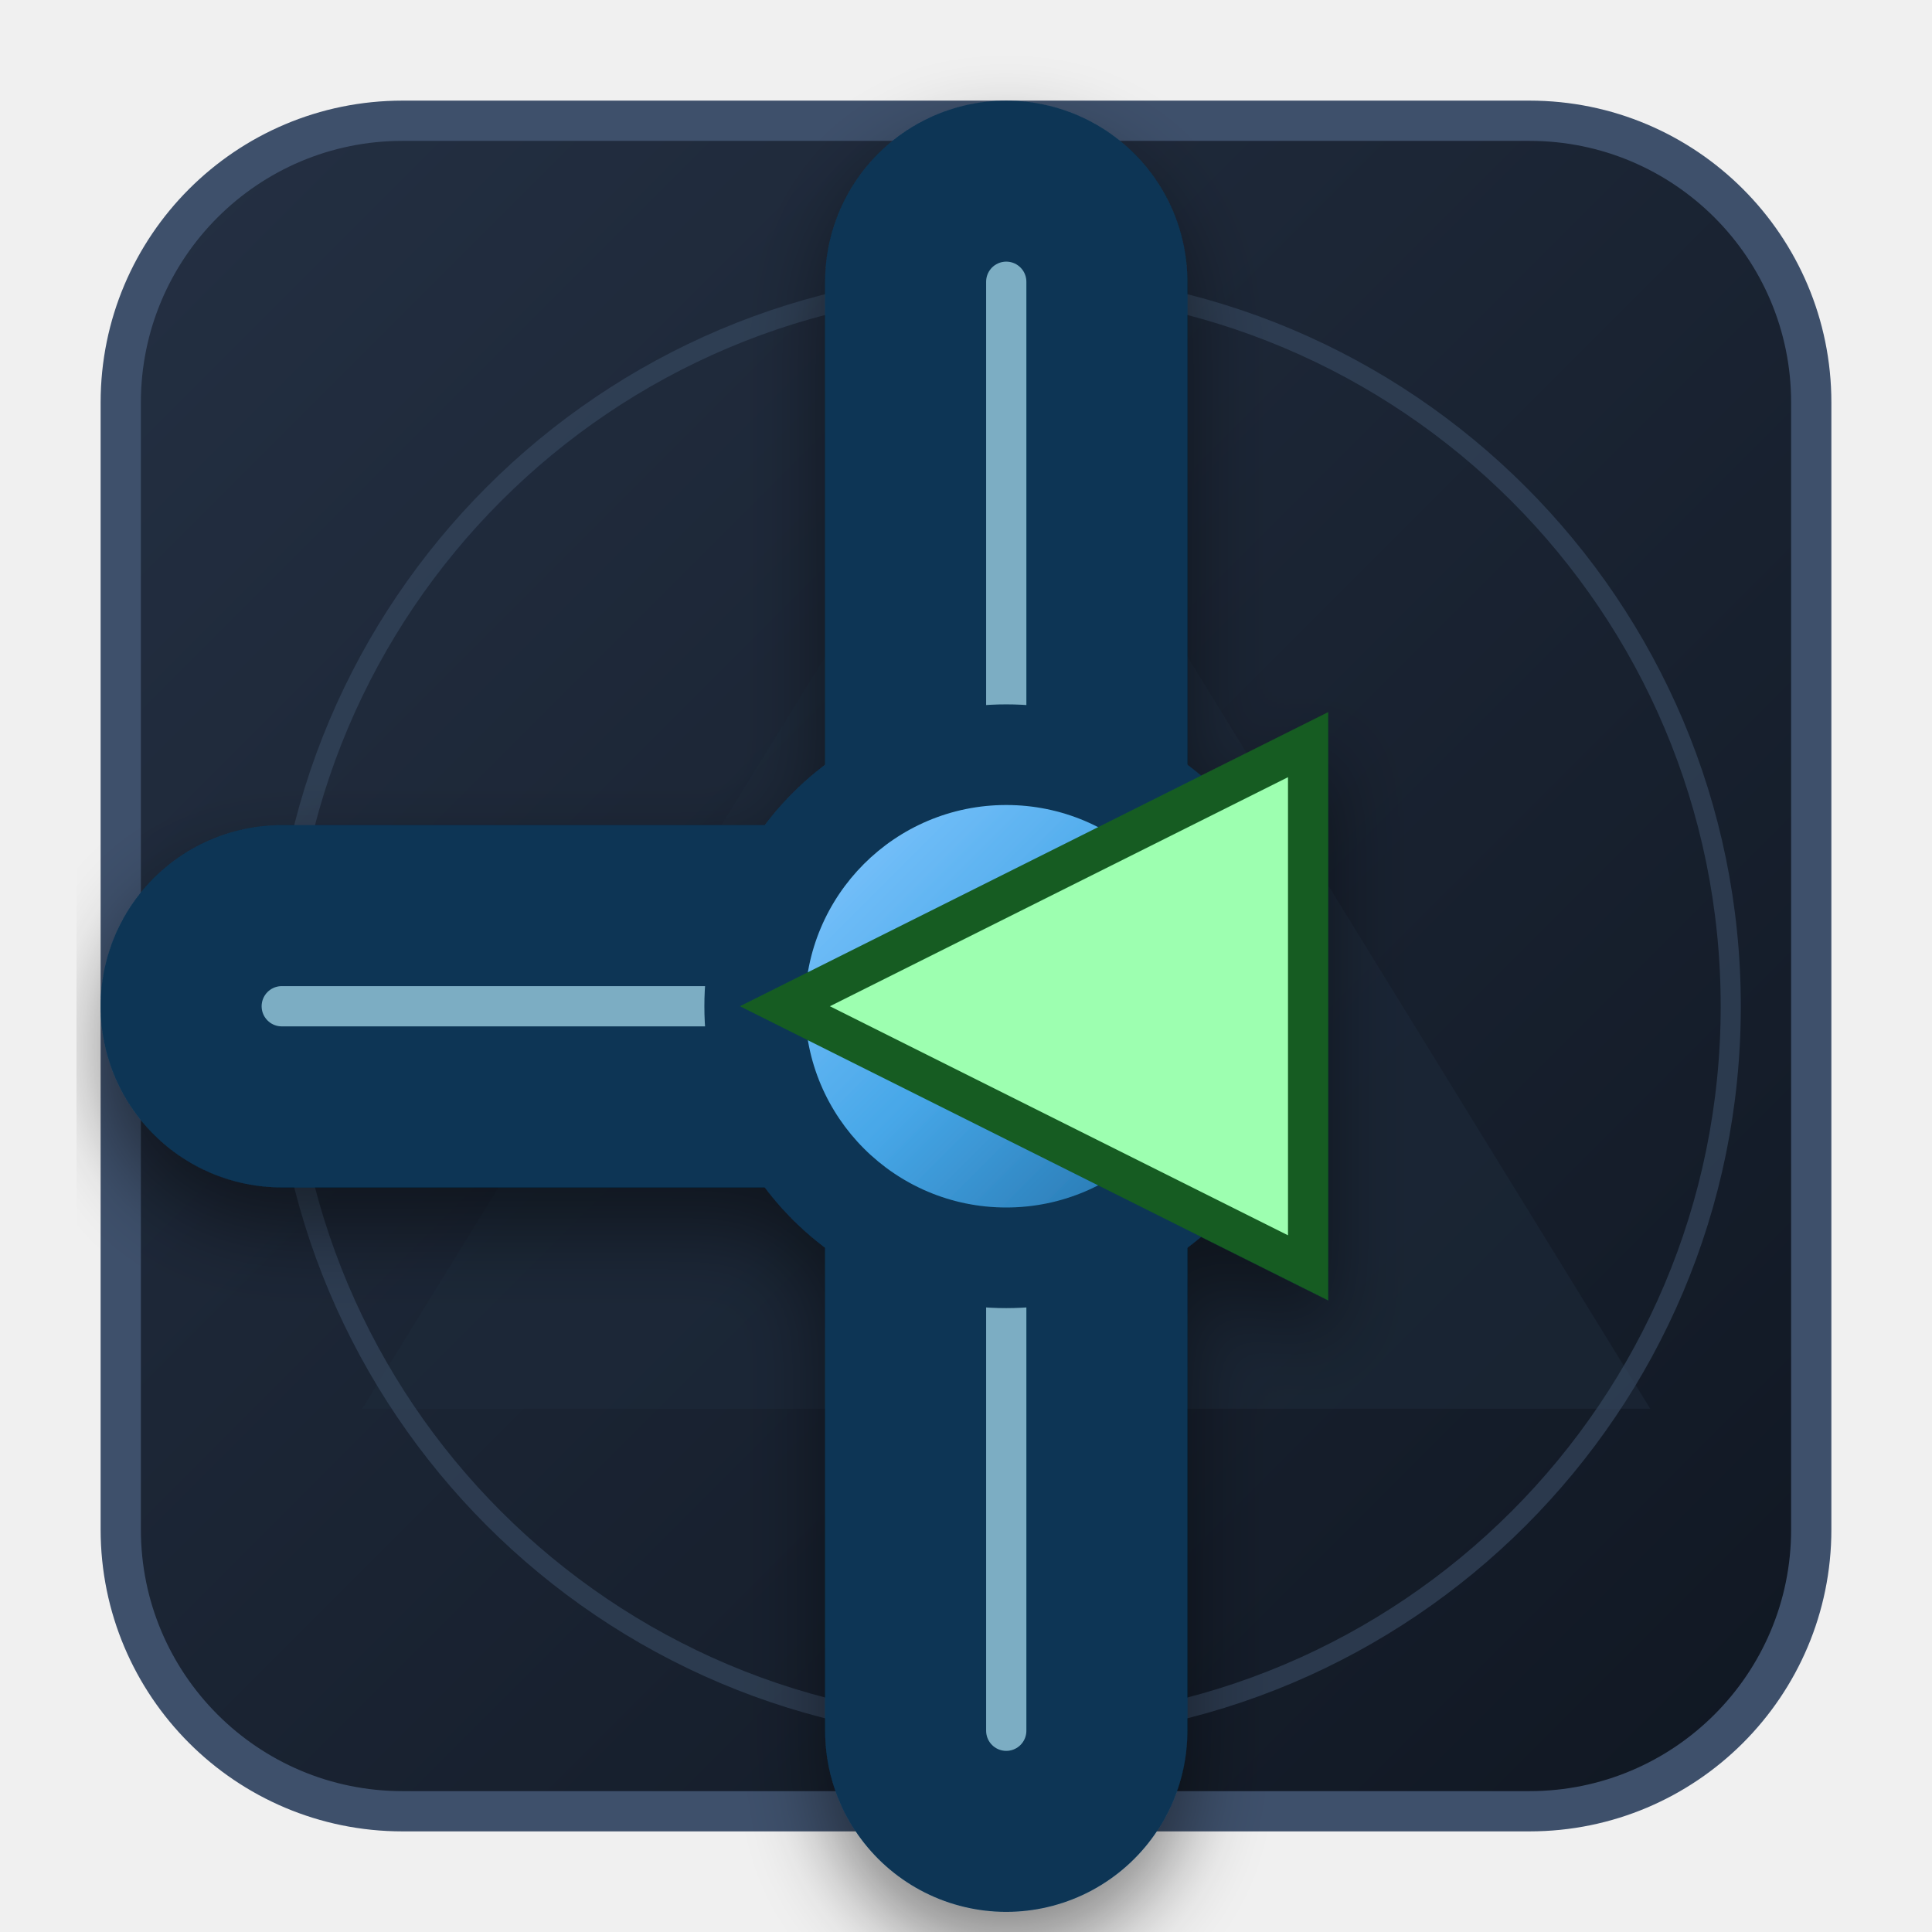
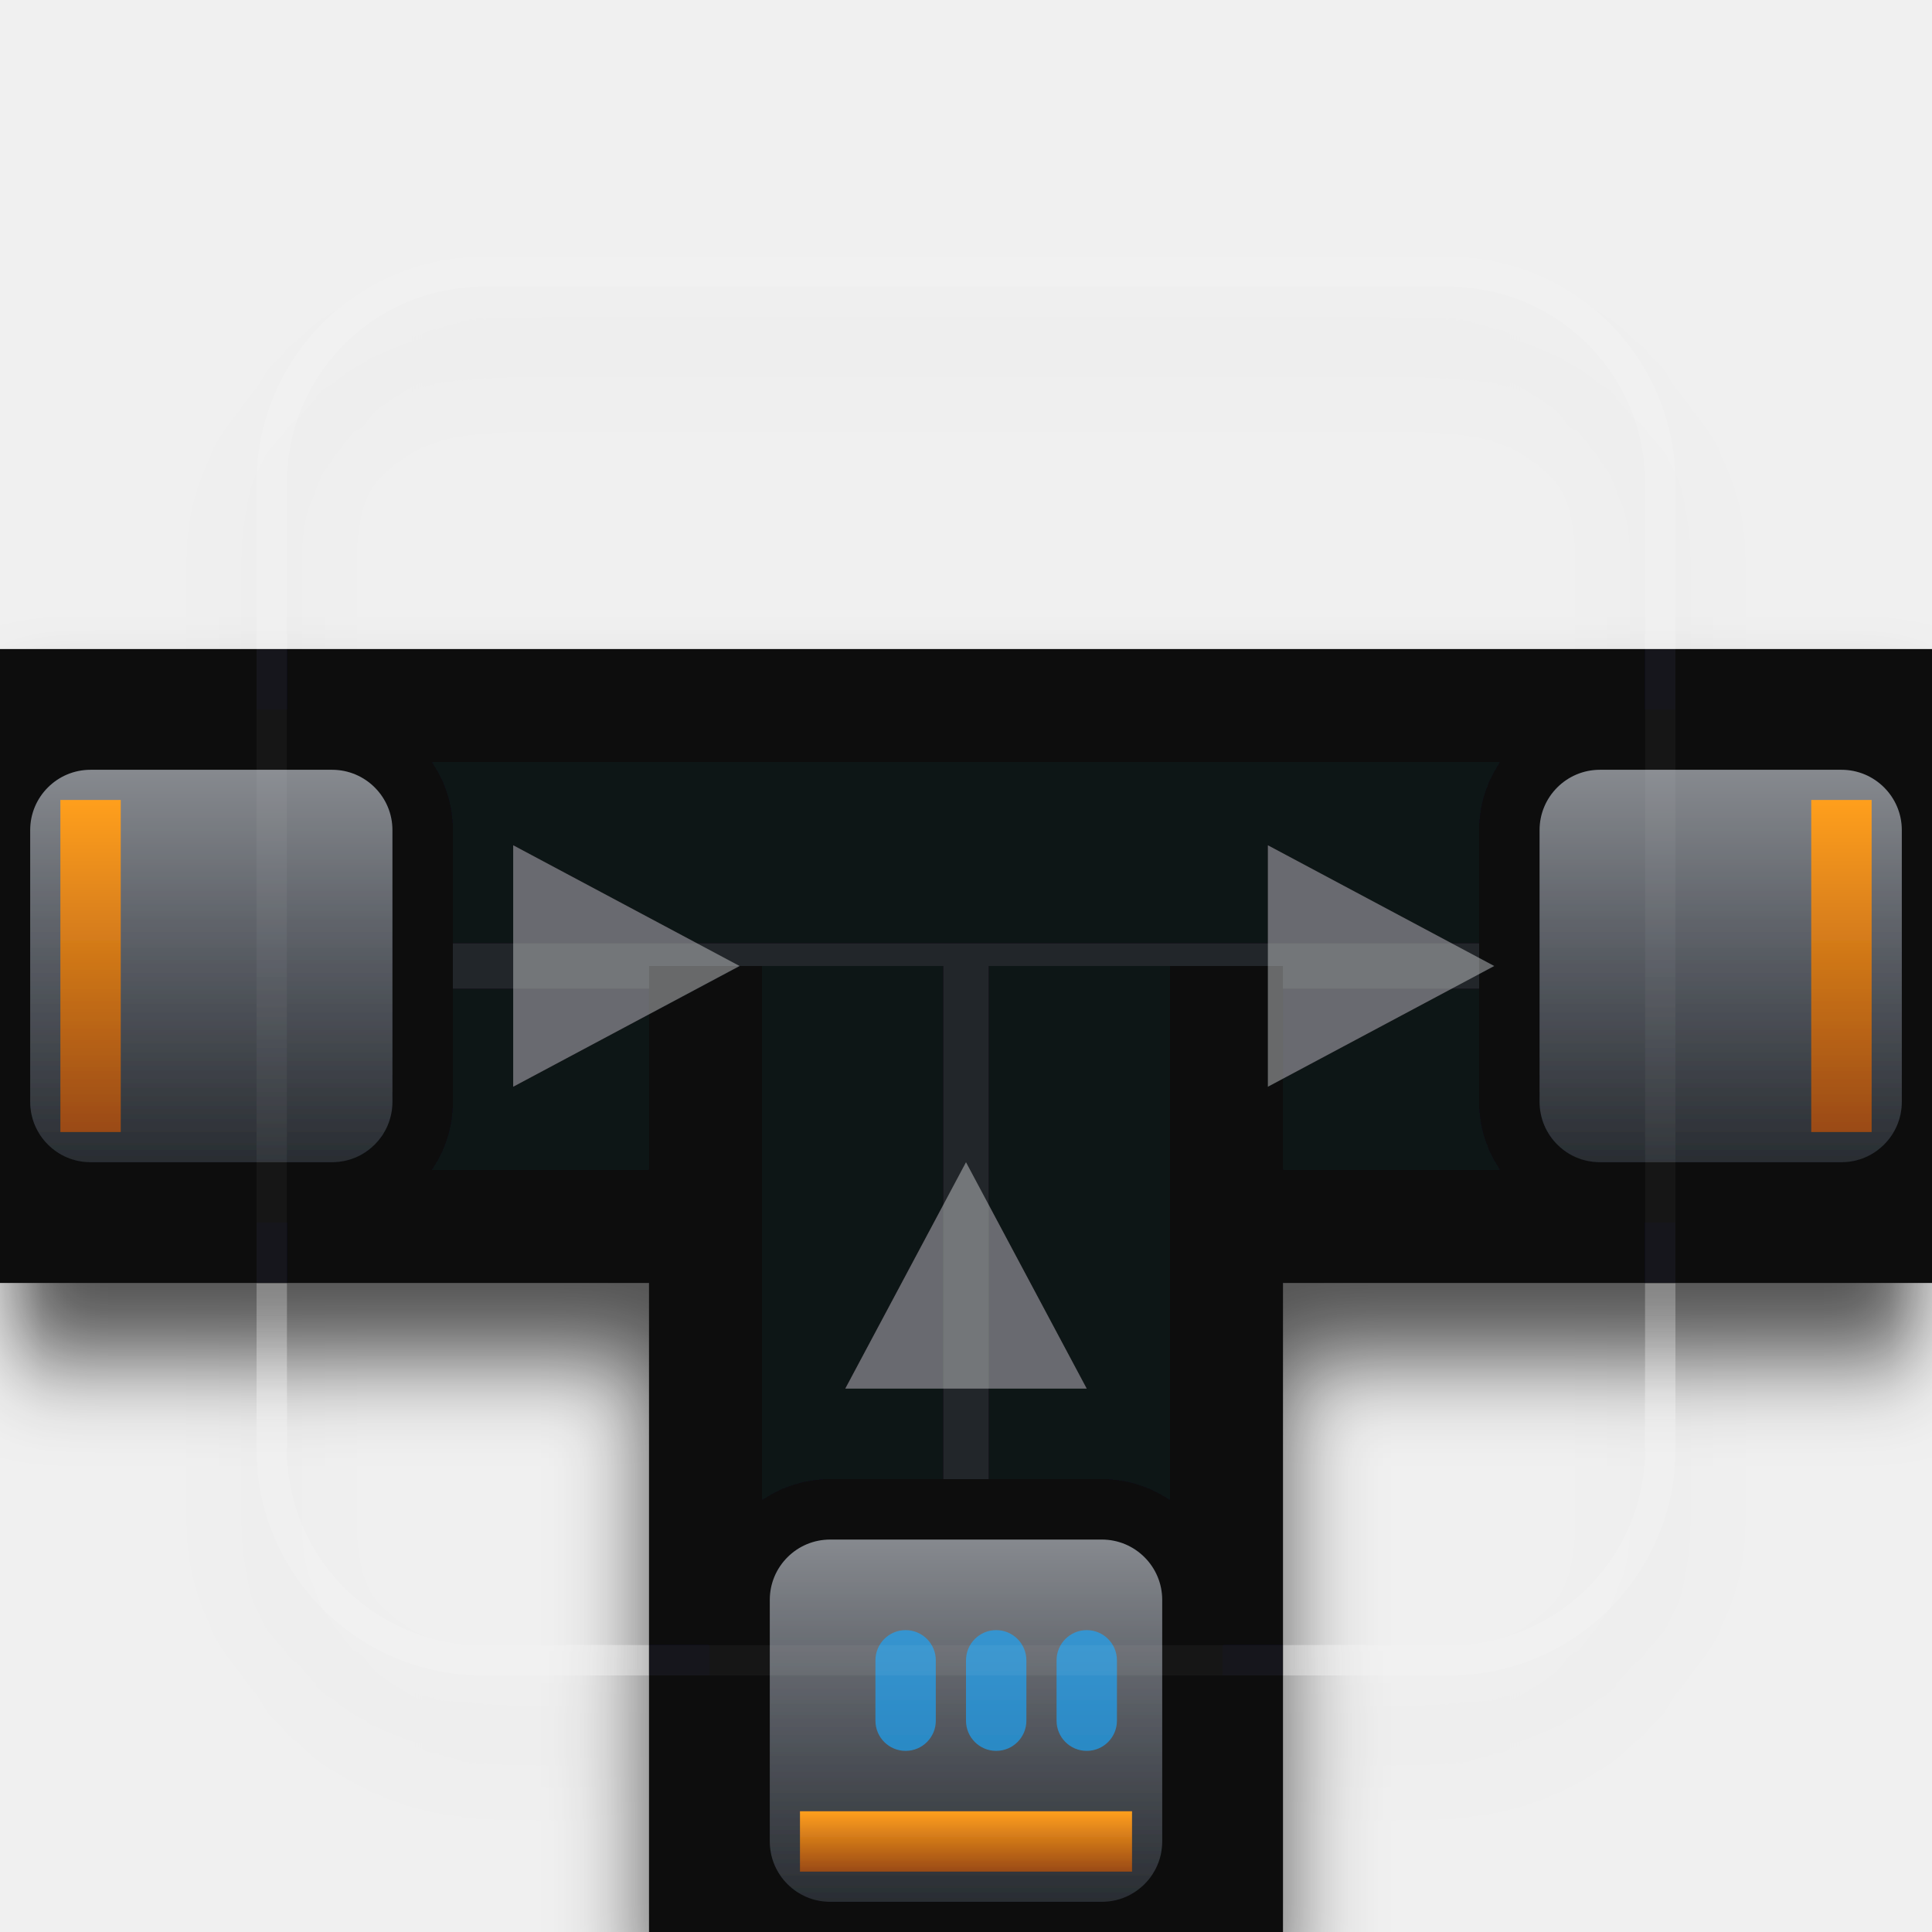
- <svg xmlns="http://www.w3.org/2000/svg" viewBox="0 0 96 96" width="96" height="96" role="img">
+ <svg xmlns="http://www.w3.org/2000/svg" viewBox="0 0 128 128" width="128" height="128" fill="none" role="img" aria-label="space_pipe_right_fwd_merger.svg">
  <defs>
-     <linearGradient id="tile" x1="0" x2="1" y1="0" y2="1">
-       <stop offset="0" stop-color="#243043" />
-       <stop offset="1" stop-color="#101722" />
+     <linearGradient id="outer" x1="0" y1="0" x2="0" y2="1">
+       <stop offset="0" stop-color="#43484d" />
+       <stop offset="0.52" stop-color="#25292d" />
+       <stop offset="1" stop-color="#121518" />
    </linearGradient>
-     <linearGradient id="pipe" x1="0" x2="1" y1="0" y2="1">
-       <stop offset="0" stop-color="#83c7ff" />
-       <stop offset="0.5" stop-color="#47a7e8" />
-       <stop offset="1" stop-color="#1f6da4" />
+     <linearGradient id="inner" x1="0" y1="0" x2="1" y2="1">
+       <stop offset="0" stop-color="#85878c" />
+       <stop offset="0.45" stop-color="#55575d" />
+       <stop offset="1" stop-color="#2e3136" />
    </linearGradient>
-     <linearGradient id="metal" x1="0" x2="1" y1="0" y2="1">
-       <stop offset="0" stop-color="#e0e7ef" />
-       <stop offset="1" stop-color="#667386" />
+     <linearGradient id="cap" x1="0" y1="0" x2="0" y2="1">
+       <stop offset="0" stop-color="#8e9196" />
+       <stop offset="0.5" stop-color="#555960" />
+       <stop offset="1" stop-color="#22262b" />
    </linearGradient>
-     <filter id="shadow" x="-20%" y="-20%" width="140%" height="140%">
-       <feDropShadow dx="0" dy="2" stdDeviation="2" flood-color="#000" flood-opacity="0.45" />
+     <linearGradient id="orange" x1="0" y1="0" x2="0" y2="1">
+       <stop offset="0" stop-color="#ff9f1f" />
+       <stop offset="1" stop-color="#9a4a12" />
+     </linearGradient>
+     <filter id="shadow" x="-25%" y="-25%" width="150%" height="150%">
+       <feDropShadow dx="0" dy="5" stdDeviation="3" flood-color="#000" flood-opacity="0.65" />
    </filter>
  </defs>
-   <rect x="6" y="6" width="84" height="84" rx="14" fill="url(#tile)" stroke="#3e506b" stroke-width="2" />
-   <path d="M18 70 L50 18 L82 70 Z" fill="#1d2a3a" opacity="0.55" />
-   <circle cx="50" cy="50" r="36" fill="none" stroke="#34465d" stroke-width="1" opacity="0.7" />
  <g filter="url(#shadow)">
-     <line x1="50" y1="50" x2="50" y2="14" stroke="#0b3654" stroke-width="18" stroke-linecap="round" />
-     <line x1="50" y1="50" x2="50" y2="14" stroke="url(#pipe)" stroke-width="12" stroke-linecap="round" />
-     <line x1="50" y1="50" x2="50" y2="14" stroke="#b9ecff" stroke-width="2" stroke-linecap="round" opacity="0.65" />
-     <line x1="50" y1="50" x2="50" y2="86" stroke="#0b3654" stroke-width="18" stroke-linecap="round" />
-     <line x1="50" y1="50" x2="50" y2="86" stroke="url(#pipe)" stroke-width="12" stroke-linecap="round" />
-     <line x1="50" y1="50" x2="50" y2="86" stroke="#b9ecff" stroke-width="2" stroke-linecap="round" opacity="0.65" />
-     <line x1="50" y1="50" x2="14" y2="50" stroke="#0b3654" stroke-width="18" stroke-linecap="round" />
-     <line x1="50" y1="50" x2="14" y2="50" stroke="url(#pipe)" stroke-width="12" stroke-linecap="round" />
-     <line x1="50" y1="50" x2="14" y2="50" stroke="#b9ecff" stroke-width="2" stroke-linecap="round" opacity="0.65" />
-     <circle cx="50" cy="50" r="15" fill="#0b3654" />
-     <circle cx="50" cy="50" r="10" fill="url(#pipe)" />
-     <path d="M65 37 L39 50 L65 63 Z" fill="#9dffb0" stroke="#145c24" stroke-width="2" />
+     <path d="M 0 64 L 128 64" stroke="#0d0f11" stroke-width="42" stroke-linecap="butt" stroke-linejoin="round" />
+     <path d="M 0 64 L 128 64" stroke="url(#outer)" stroke-width="34" stroke-linecap="butt" stroke-linejoin="round" />
+     <path d="M 0 64 L 128 64" stroke="#111417" stroke-width="27" stroke-linecap="butt" stroke-linejoin="round" opacity="0.9" />
+     <path d="M 0 64 L 128 64" stroke="url(#inner)" stroke-width="20" stroke-linecap="butt" stroke-linejoin="round" />
+     <path d="M 0 64 L 128 64" stroke="#ffffff" stroke-width="3" stroke-linecap="butt" stroke-linejoin="round" opacity="0.08" />
+     <path d="M 64 128 L 64 64" stroke="#0d0f11" stroke-width="42" stroke-linecap="butt" stroke-linejoin="round" />
+     <path d="M 64 128 L 64 64" stroke="url(#outer)" stroke-width="34" stroke-linecap="butt" stroke-linejoin="round" />
+     <path d="M 64 128 L 64 64" stroke="#111417" stroke-width="27" stroke-linecap="butt" stroke-linejoin="round" opacity="0.9" />
+     <path d="M 64 128 L 64 64" stroke="url(#inner)" stroke-width="20" stroke-linecap="butt" stroke-linejoin="round" />
+     <path d="M 64 128 L 64 64" stroke="#ffffff" stroke-width="3" stroke-linecap="butt" stroke-linejoin="round" opacity="0.08" />
+     <rect x="0" y="49" width="28" height="30" rx="6" fill="url(#cap)" stroke="#0b0d0f" stroke-width="4" />
+     <rect x="4" y="53" width="4" height="22" fill="url(#orange)" />
+     <rect x="49" y="100" width="30" height="28" rx="6" fill="url(#cap)" stroke="#0b0d0f" stroke-width="4" />
+     <rect x="53" y="120" width="22" height="4" fill="url(#orange)" />
+     <rect x="100" y="49" width="28" height="30" rx="6" fill="url(#cap)" stroke="#0b0d0f" stroke-width="4" />
+     <rect x="120" y="53" width="4" height="22" fill="url(#orange)" />
+     <polygon points="34,56 49,64 34,72" fill="#d4d6da" opacity="0.45" transform="rotate(0 40 64)" />
+     <polygon points="58,78 73,86 58,94" fill="#d4d6da" opacity="0.45" transform="rotate(-90 64 86)" />
+     <polygon points="84,56 99,64 84,72" fill="#d4d6da" opacity="0.45" transform="rotate(0 90 64)" />
+     <rect x="58" y="108" width="4" height="8" rx="2" fill="#18a8ff" opacity="0.65" />
+     <rect x="64" y="108" width="4" height="8" rx="2" fill="#18a8ff" opacity="0.65" />
+     <rect x="70" y="108" width="4" height="8" rx="2" fill="#18a8ff" opacity="0.65" />
+     <rect x="18" y="18" width="92" height="92" rx="14" stroke="#ffffff" stroke-width="2" opacity="0.045" />
  </g>
</svg>
